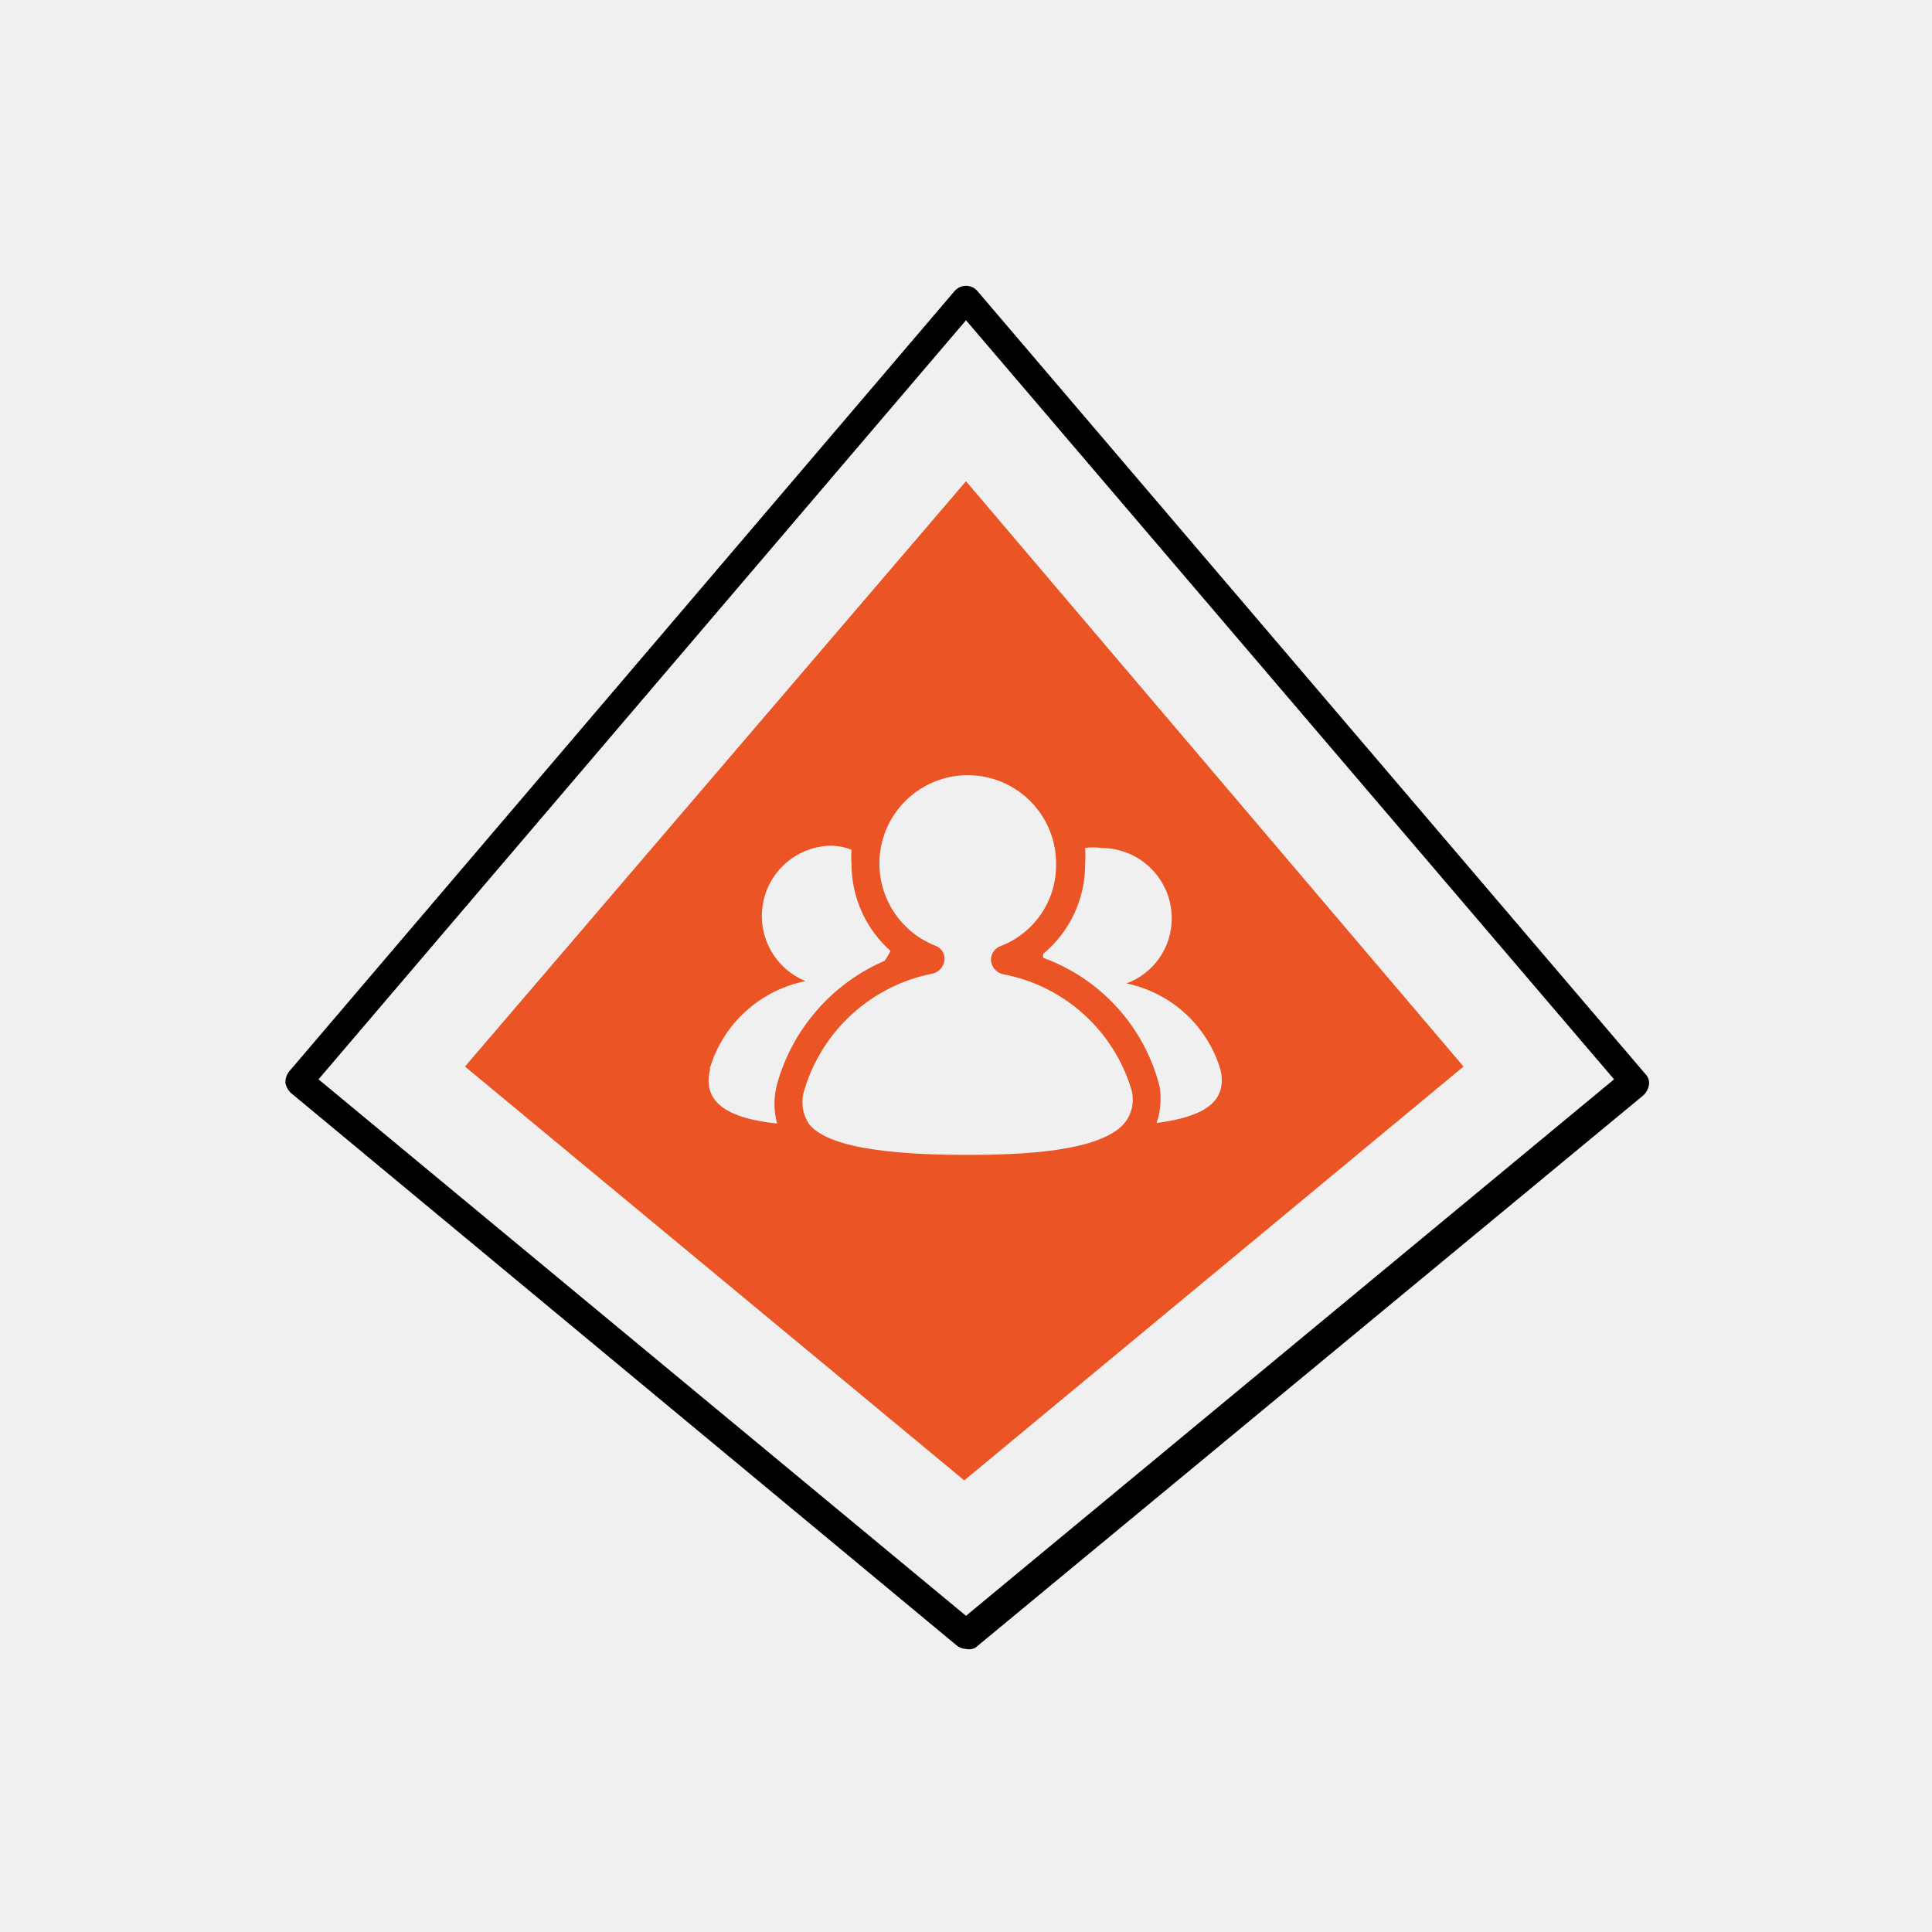
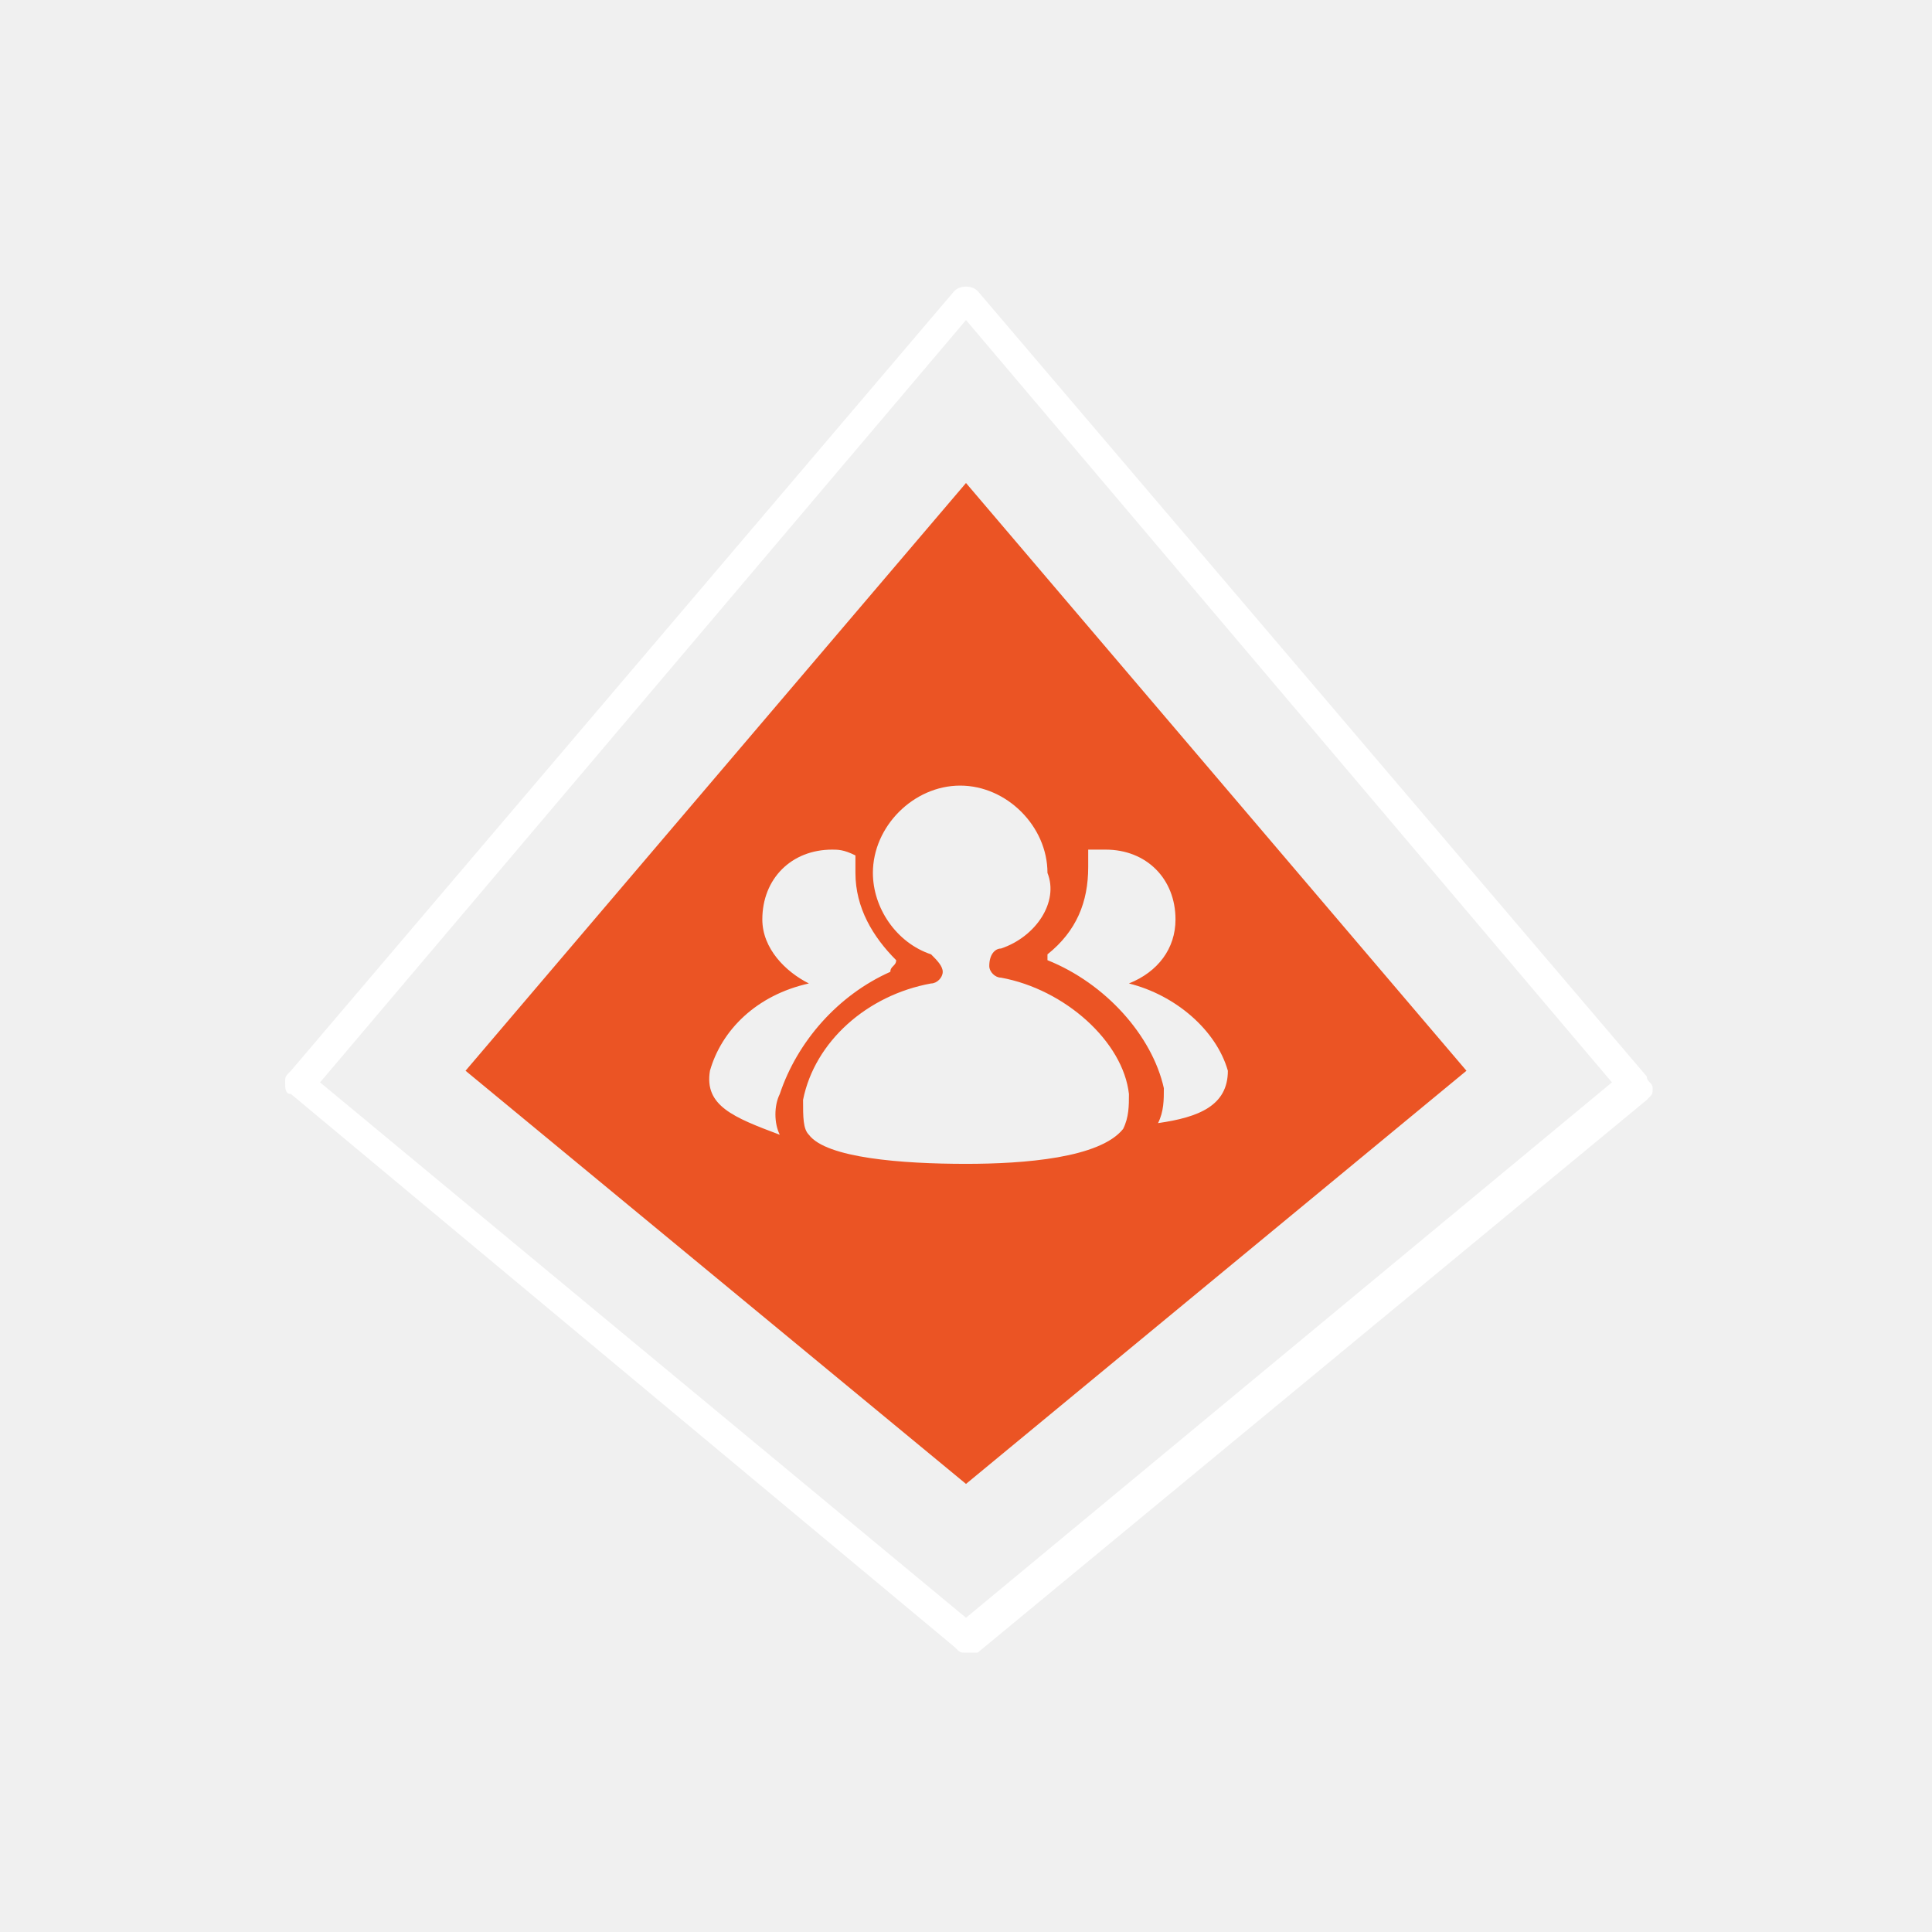
- <svg xmlns="http://www.w3.org/2000/svg" id="Layer_1" data-name="Layer 1" viewBox="0 0 33.24 33.24">
-   <defs>
-     <style>.cls-1{fill:#eb5424;}</style>
-   </defs>
-   <path d="M16.62,28.37a.27.27,0,0,1-.16-.06L5,18.8a.32.32,0,0,1-.09-.17.31.31,0,0,1,.06-.19L16.43,5a.26.26,0,0,1,.38,0l11.5,13.48a.22.22,0,0,1,.06.19.32.32,0,0,1-.09.17l-11.5,9.51A.23.23,0,0,1,16.62,28.37ZM5.48,18.57,16.62,27.8l11.15-9.23L16.62,5.51Z" />
-   <path class="cls-1" d="M16.62,8.28,8,18.35l8.59,7.12,8.59-7.12Zm.59,8a.25.25,0,0,0-.16.25.27.27,0,0,0,.2.23,2.86,2.86,0,0,1,2.22,2,.65.65,0,0,1-.12.56c-.41.49-1.74.55-2.7.55s-2.36-.06-2.73-.53a.68.68,0,0,1-.08-.59,2.88,2.88,0,0,1,2.21-2,.27.27,0,0,0,.2-.23.24.24,0,0,0-.16-.25,1.52,1.52,0,1,1,2.08-1.41A1.49,1.49,0,0,1,17.21,16.28Zm-5,2.11a2.16,2.16,0,0,1,1.65-1.51,1.21,1.21,0,0,1,.44-2.33,1,1,0,0,1,.35.07,2,2,0,0,0,0,.25,2,2,0,0,0,.67,1.49,1,1,0,0,1-.1.17,3.27,3.27,0,0,0-1.85,2.12,1.3,1.3,0,0,0,0,.68C12.59,19.25,12.06,19,12.22,18.39Zm7.69.93a1.31,1.31,0,0,0,.05-.63,3.19,3.19,0,0,0-2-2.21.16.16,0,0,1,0-.07,2,2,0,0,0,.72-1.54,2.46,2.46,0,0,0,0-.28.86.86,0,0,1,.28,0,1.21,1.21,0,0,1,1.21,1.21,1.19,1.19,0,0,1-.78,1.12A2.14,2.14,0,0,1,21,18.41C21.13,19,20.64,19.22,19.91,19.32Z" />
+ <svg xmlns="http://www.w3.org/2000/svg" version="1.1" id="Layer_1" x="0px" y="0px" viewBox="0 0 33.2 33.2" style="enable-background:new 0 0 33.2 33.2;" xml:space="preserve">
+   <style type="text/css">
+ 	.st0{fill:#BEE9FC;}
+ 	.st1{fill:#FFFFFF;}
+ 	.st2{fill:#FFFFFF;stroke:#000000;stroke-linejoin:round;stroke-miterlimit:10;}
+ 	.st3{fill:#EB5424;}
+ 	.st4{fill:none;stroke:#000000;stroke-linecap:round;stroke-linejoin:round;stroke-miterlimit:10;}
+ 	.st5{fill:#FFFFFF;stroke:#000000;stroke-linecap:round;stroke-linejoin:round;stroke-miterlimit:10;}
+ 	.st6{fill:#FFFFFF;stroke:#444444;stroke-linejoin:round;stroke-miterlimit:10;}
+ 	.st7{fill:none;stroke:#000000;stroke-width:3;stroke-miterlimit:10;}
+ 	.st8{fill:none;stroke:#000000;stroke-width:3;stroke-linejoin:round;stroke-miterlimit:10;}
+ 	.st9{fill:none;stroke:#000000;stroke-width:0.5;stroke-linecap:round;stroke-linejoin:round;stroke-miterlimit:10;}
+ 	.st10{fill:#3445DC;}
+ 	.st11{fill:none;stroke:#EB5424;stroke-linecap:round;stroke-linejoin:round;stroke-miterlimit:10;}
+ 	.st12{fill:none;stroke:#000000;stroke-linejoin:round;stroke-miterlimit:10;}
+ 	.st13{fill:none;stroke:#000000;stroke-linecap:round;stroke-miterlimit:10;}
+ 	.st14{fill:none;stroke:#000000;stroke-width:0.5;stroke-linecap:round;stroke-miterlimit:10;}
+ 	.st15{fill:#FFFFFF;stroke:#FFFFFF;stroke-width:0.5;stroke-linecap:round;stroke-linejoin:round;stroke-miterlimit:10;}
+ 	.st16{fill:#EB5424;stroke:#000000;stroke-linecap:round;stroke-linejoin:round;stroke-miterlimit:10;}
+ 	.st17{fill:#EB5424;stroke:#000000;stroke-miterlimit:10;}
+ 	.st18{fill:none;stroke:#000000;stroke-width:1.5;stroke-miterlimit:10;}
+ 	.st19{fill:none;stroke:#000000;stroke-width:1.5;stroke-linejoin:round;stroke-miterlimit:10;}
+ 	.st20{fill:none;stroke:#FFFFFF;stroke-linecap:round;stroke-linejoin:round;stroke-miterlimit:10;}
+ 	.st21{fill:none;stroke:#000000;stroke-width:0.5;stroke-linejoin:round;stroke-miterlimit:10;}
+ 	.st22{fill:none;stroke:#FFFFFF;stroke-width:0.5;stroke-linecap:round;stroke-linejoin:round;stroke-miterlimit:10;}
+ 	.st23{fill:none;stroke:#EB5424;stroke-width:0.5;stroke-linecap:round;stroke-linejoin:round;stroke-miterlimit:10;}
+ 	.st24{fill:#EB5424;stroke:#000000;stroke-width:0.5;stroke-linecap:round;stroke-linejoin:round;stroke-miterlimit:10;}
+ 	.st25{fill:none;stroke:#000000;stroke-linecap:round;stroke-linejoin:round;stroke-dasharray:0,3.007;}
+ 	.st26{fill:none;stroke:#000000;stroke-linecap:round;stroke-linejoin:round;stroke-dasharray:0,3.007;}
+ 	.st27{fill:#FFFFFF;stroke:#444444;stroke-width:1.2;stroke-linejoin:round;stroke-miterlimit:10;}
+ 	.st28{fill:none;stroke:#000000;stroke-width:1.2;stroke-miterlimit:10;}
+ 	.st29{fill:none;stroke:#000000;stroke-width:1.2;stroke-linejoin:round;stroke-miterlimit:10;}
+ 	.st30{clip-path:url(#SVGID_2_);}
+ 	.st31{fill:none;stroke:#000000;stroke-linecap:round;stroke-linejoin:round;stroke-dasharray:0,2.926;}
+ 	.st32{clip-path:url(#SVGID_4_);}
+ 	.st33{fill:none;stroke:#000000;stroke-linecap:round;stroke-linejoin:round;stroke-dasharray:0,3.012;}
+ 	.st34{fill:none;stroke:#000000;stroke-width:0.5;stroke-miterlimit:10;}
+ 	.st35{fill:none;stroke:#FFFFFF;stroke-width:0.5;stroke-linejoin:round;stroke-miterlimit:10;}
+ 	.st36{fill:none;stroke:#000000;stroke-width:0.8;stroke-miterlimit:10;}
+ 	.st37{fill:none;stroke:#000000;stroke-width:0.8;stroke-linejoin:round;stroke-miterlimit:10;}
+ 	.st38{fill:none;stroke:#EB5424;stroke-miterlimit:10;}
+ 	.st39{fill:none;stroke:#000000;stroke-miterlimit:10;}
+ 	.st40{fill:none;stroke:#EB5424;stroke-width:0.5;stroke-miterlimit:10;}
+ 	.st41{fill:#FFFDFD;stroke:#EB5424;stroke-linecap:round;stroke-linejoin:round;stroke-miterlimit:10;}
+ 	.st42{fill:none;stroke:#EB5424;stroke-linecap:round;stroke-linejoin:round;stroke-miterlimit:10;stroke-dasharray:2;}
+ 	.st43{fill:#FFFFFF;stroke:#EB5424;stroke-linecap:round;stroke-linejoin:round;stroke-miterlimit:10;}
+ 	
+ 		.st44{fill:none;stroke:#EB5424;stroke-width:0.5;stroke-linecap:round;stroke-linejoin:round;stroke-miterlimit:10;stroke-dasharray:2;}
+ 	.st45{fill:#FFFFFF;stroke:#000000;stroke-width:0.5;stroke-linecap:round;stroke-linejoin:round;stroke-miterlimit:10;}
+ 	.st46{fill:none;stroke:#EB5424;stroke-width:2;stroke-linecap:round;stroke-linejoin:round;stroke-miterlimit:10;}
+ 	.st47{fill:#FFFFFF;stroke:#FFFFFF;stroke-linecap:round;stroke-linejoin:round;stroke-miterlimit:10;}
+ </style>
+   <g>
+     <g>
+       <path class="st1" d="M16.6,28.4c-0.1,0-0.1,0-0.2-0.1L5,18.8c-0.1,0-0.1-0.1-0.1-0.2c0-0.1,0-0.1,0.1-0.2L16.4,5    c0.1-0.1,0.3-0.1,0.4,0l11.5,13.5c0,0.1,0.1,0.1,0.1,0.2c0,0.1,0,0.1-0.1,0.2l-11.5,9.5C16.7,28.4,16.7,28.4,16.6,28.4z M5.5,18.6    l11.1,9.2l11.1-9.2L16.6,5.5L5.5,18.6z" />
+     </g>
+     <g>
+       <path class="st3" d="M16.6,8.3L8,18.4l8.6,7.1l8.6-7.1L16.6,8.3z M17.2,16.3c-0.1,0-0.2,0.1-0.2,0.3c0,0.1,0.1,0.2,0.2,0.2    c1.1,0.2,2.1,1.1,2.2,2c0,0.2,0,0.4-0.1,0.6c-0.4,0.5-1.7,0.6-2.7,0.6c-1.1,0-2.4-0.1-2.7-0.5c-0.1-0.1-0.1-0.3-0.1-0.6    c0.2-1,1.1-1.8,2.2-2c0.1,0,0.2-0.1,0.2-0.2s-0.1-0.2-0.2-0.3c-0.6-0.2-1-0.8-1-1.4c0-0.8,0.7-1.5,1.5-1.5c0.8,0,1.5,0.7,1.5,1.5    C18.2,15.5,17.8,16.1,17.2,16.3z M12.2,18.4c0.2-0.7,0.8-1.3,1.7-1.5c-0.4-0.2-0.8-0.6-0.8-1.1c0-0.7,0.5-1.2,1.2-1.2    c0.1,0,0.2,0,0.4,0.1c0,0.1,0,0.2,0,0.3c0,0.6,0.3,1.1,0.7,1.5c0,0.1-0.1,0.1-0.1,0.2c-0.9,0.4-1.6,1.2-1.9,2.1    c-0.1,0.2-0.1,0.5,0,0.7C12.6,19.2,12.1,19,12.2,18.4z M19.9,19.3c0.1-0.2,0.1-0.4,0.1-0.6c-0.2-0.9-1-1.8-2-2.2c0,0,0,0,0-0.1    c0.5-0.4,0.7-0.9,0.7-1.5c0-0.1,0-0.2,0-0.3c0.1,0,0.2,0,0.3,0c0.7,0,1.2,0.5,1.2,1.2c0,0.5-0.3,0.9-0.8,1.1    c0.8,0.2,1.5,0.8,1.7,1.5C21.1,19,20.6,19.2,19.9,19.3z" />
+     </g>
+   </g>
</svg>
